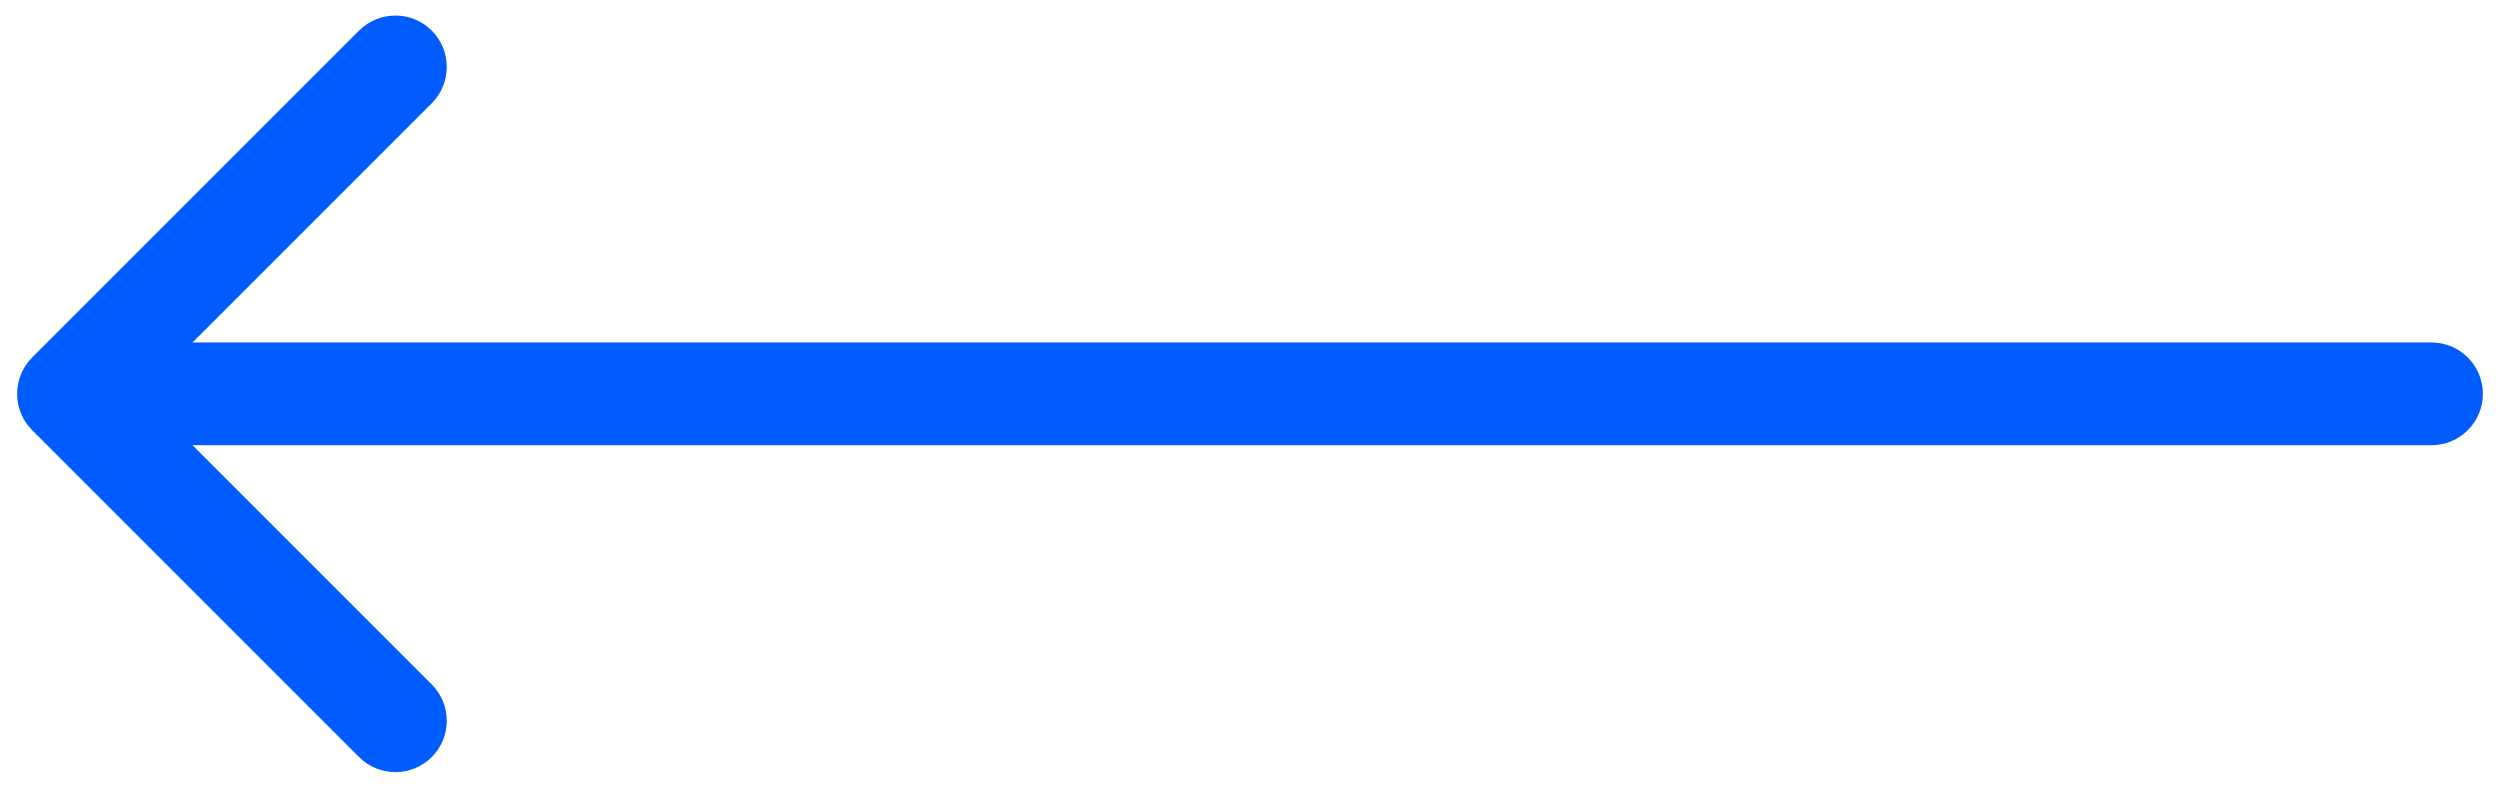
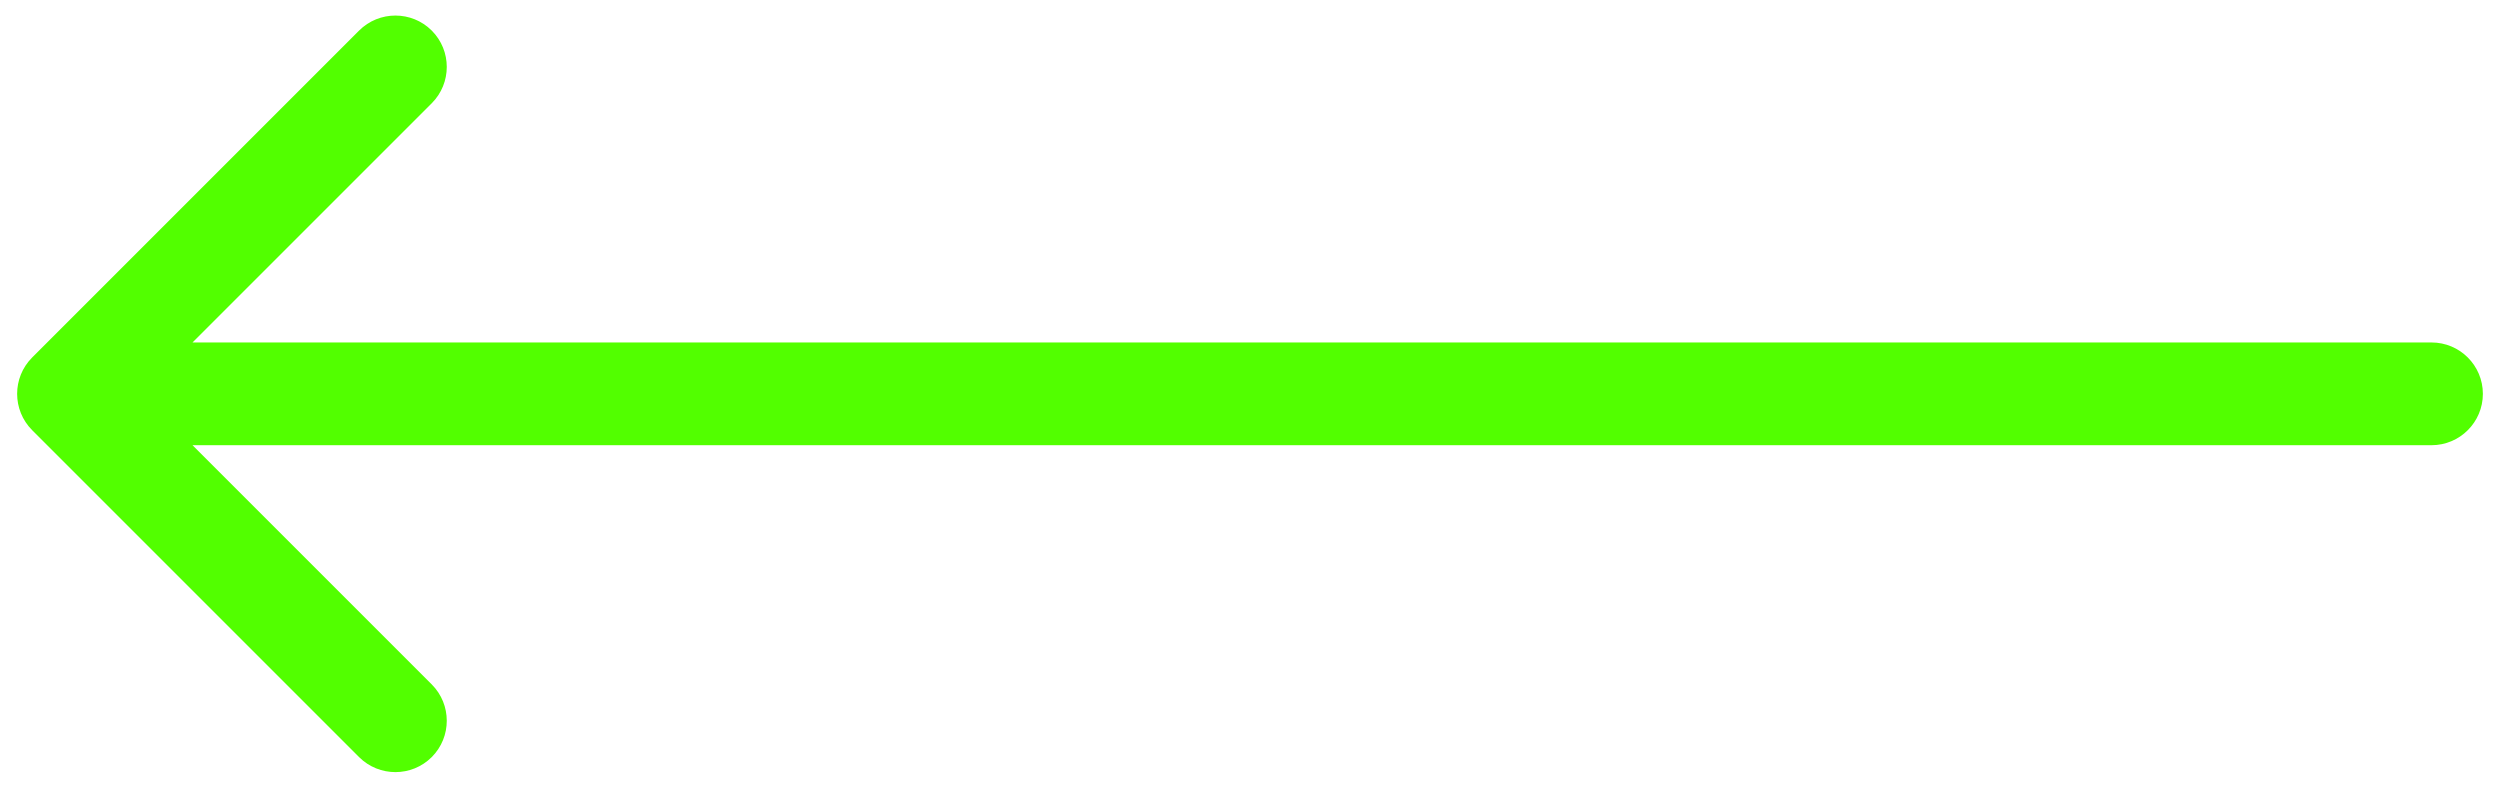
<svg xmlns="http://www.w3.org/2000/svg" width="73" height="23" viewBox="0 0 73 23" fill="none">
-   <path d="M71 10C71.828 10 72.5 10.672 72.5 11.5C72.5 12.328 71.828 13 71 13V10ZM0.939 12.561C0.354 11.975 0.354 11.025 0.939 10.439L10.485 0.893C11.071 0.308 12.021 0.308 12.607 0.893C13.192 1.479 13.192 2.429 12.607 3.015L4.121 11.5L12.607 19.985C13.192 20.571 13.192 21.521 12.607 22.107C12.021 22.692 11.071 22.692 10.485 22.107L0.939 12.561ZM71 13H2V10H71V13Z" fill="#005CFF" />
+   <path d="M71 10C71.828 10 72.5 10.672 72.5 11.5C72.5 12.328 71.828 13 71 13V10ZM0.939 12.561C0.354 11.975 0.354 11.025 0.939 10.439L10.485 0.893C11.071 0.308 12.021 0.308 12.607 0.893C13.192 1.479 13.192 2.429 12.607 3.015L4.121 11.5L12.607 19.985C13.192 20.571 13.192 21.521 12.607 22.107C12.021 22.692 11.071 22.692 10.485 22.107L0.939 12.561ZM71 13H2V10H71V13Z" fill="#52ff00" />
</svg>
